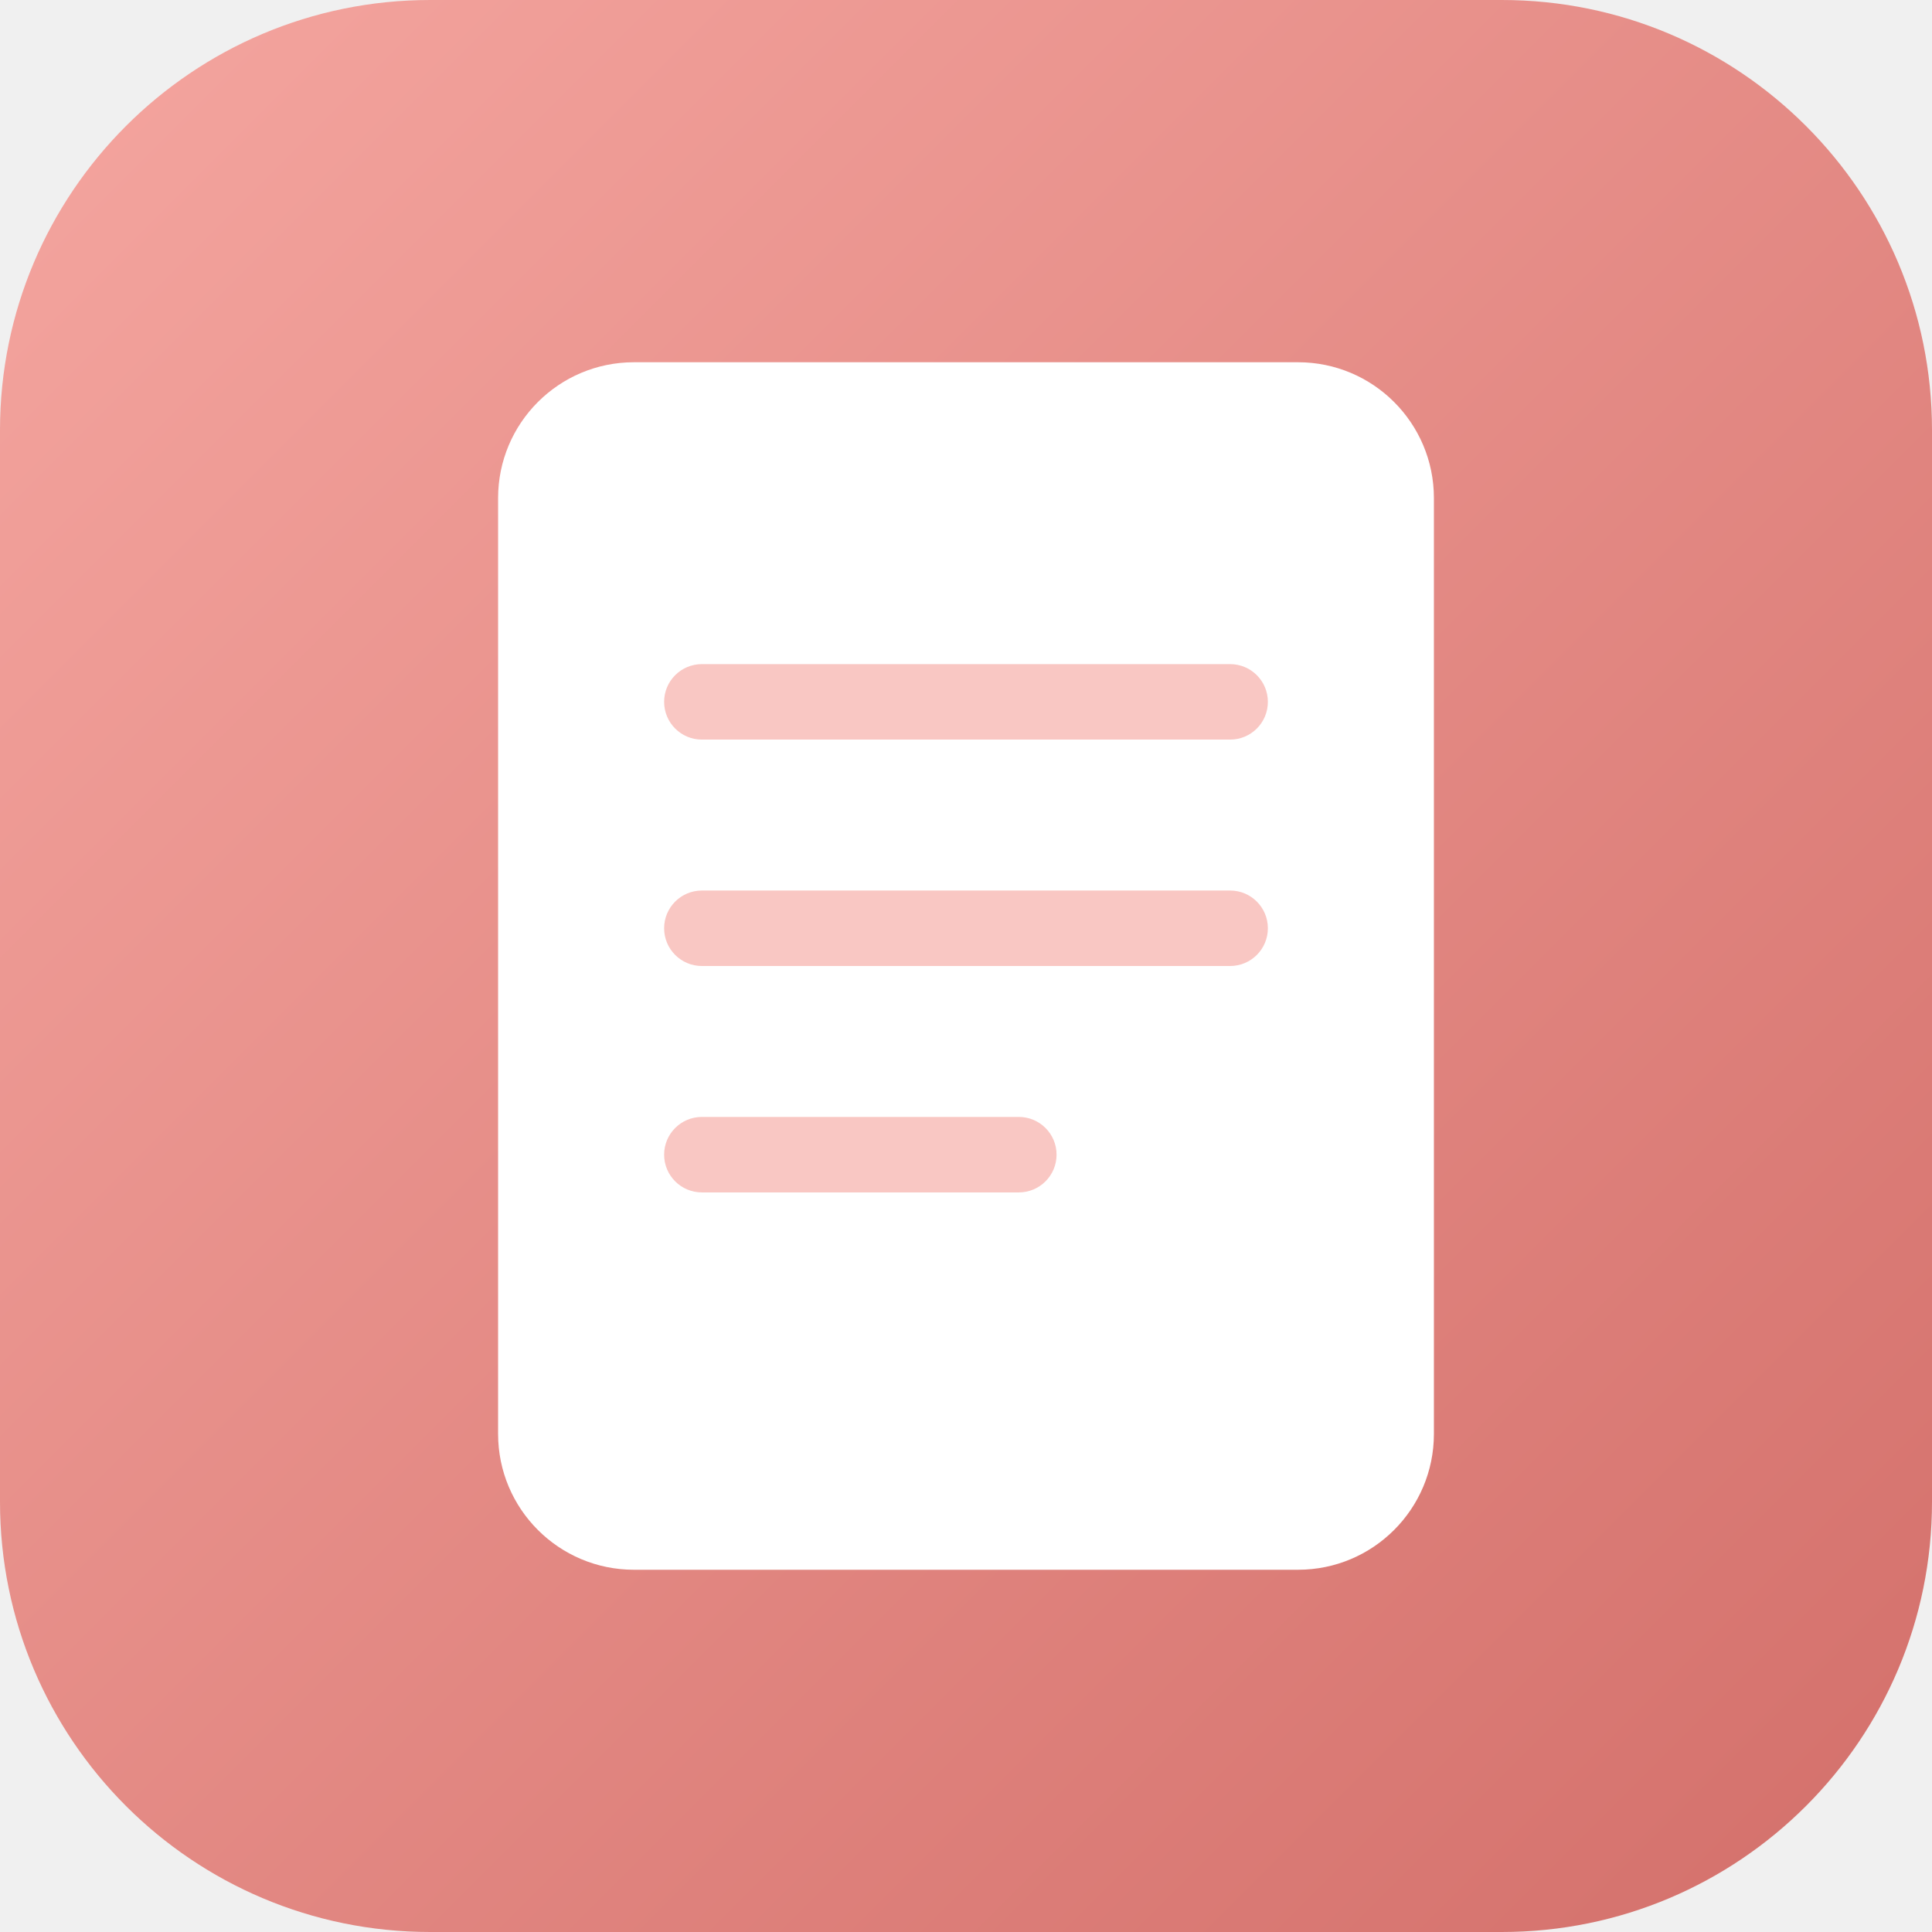
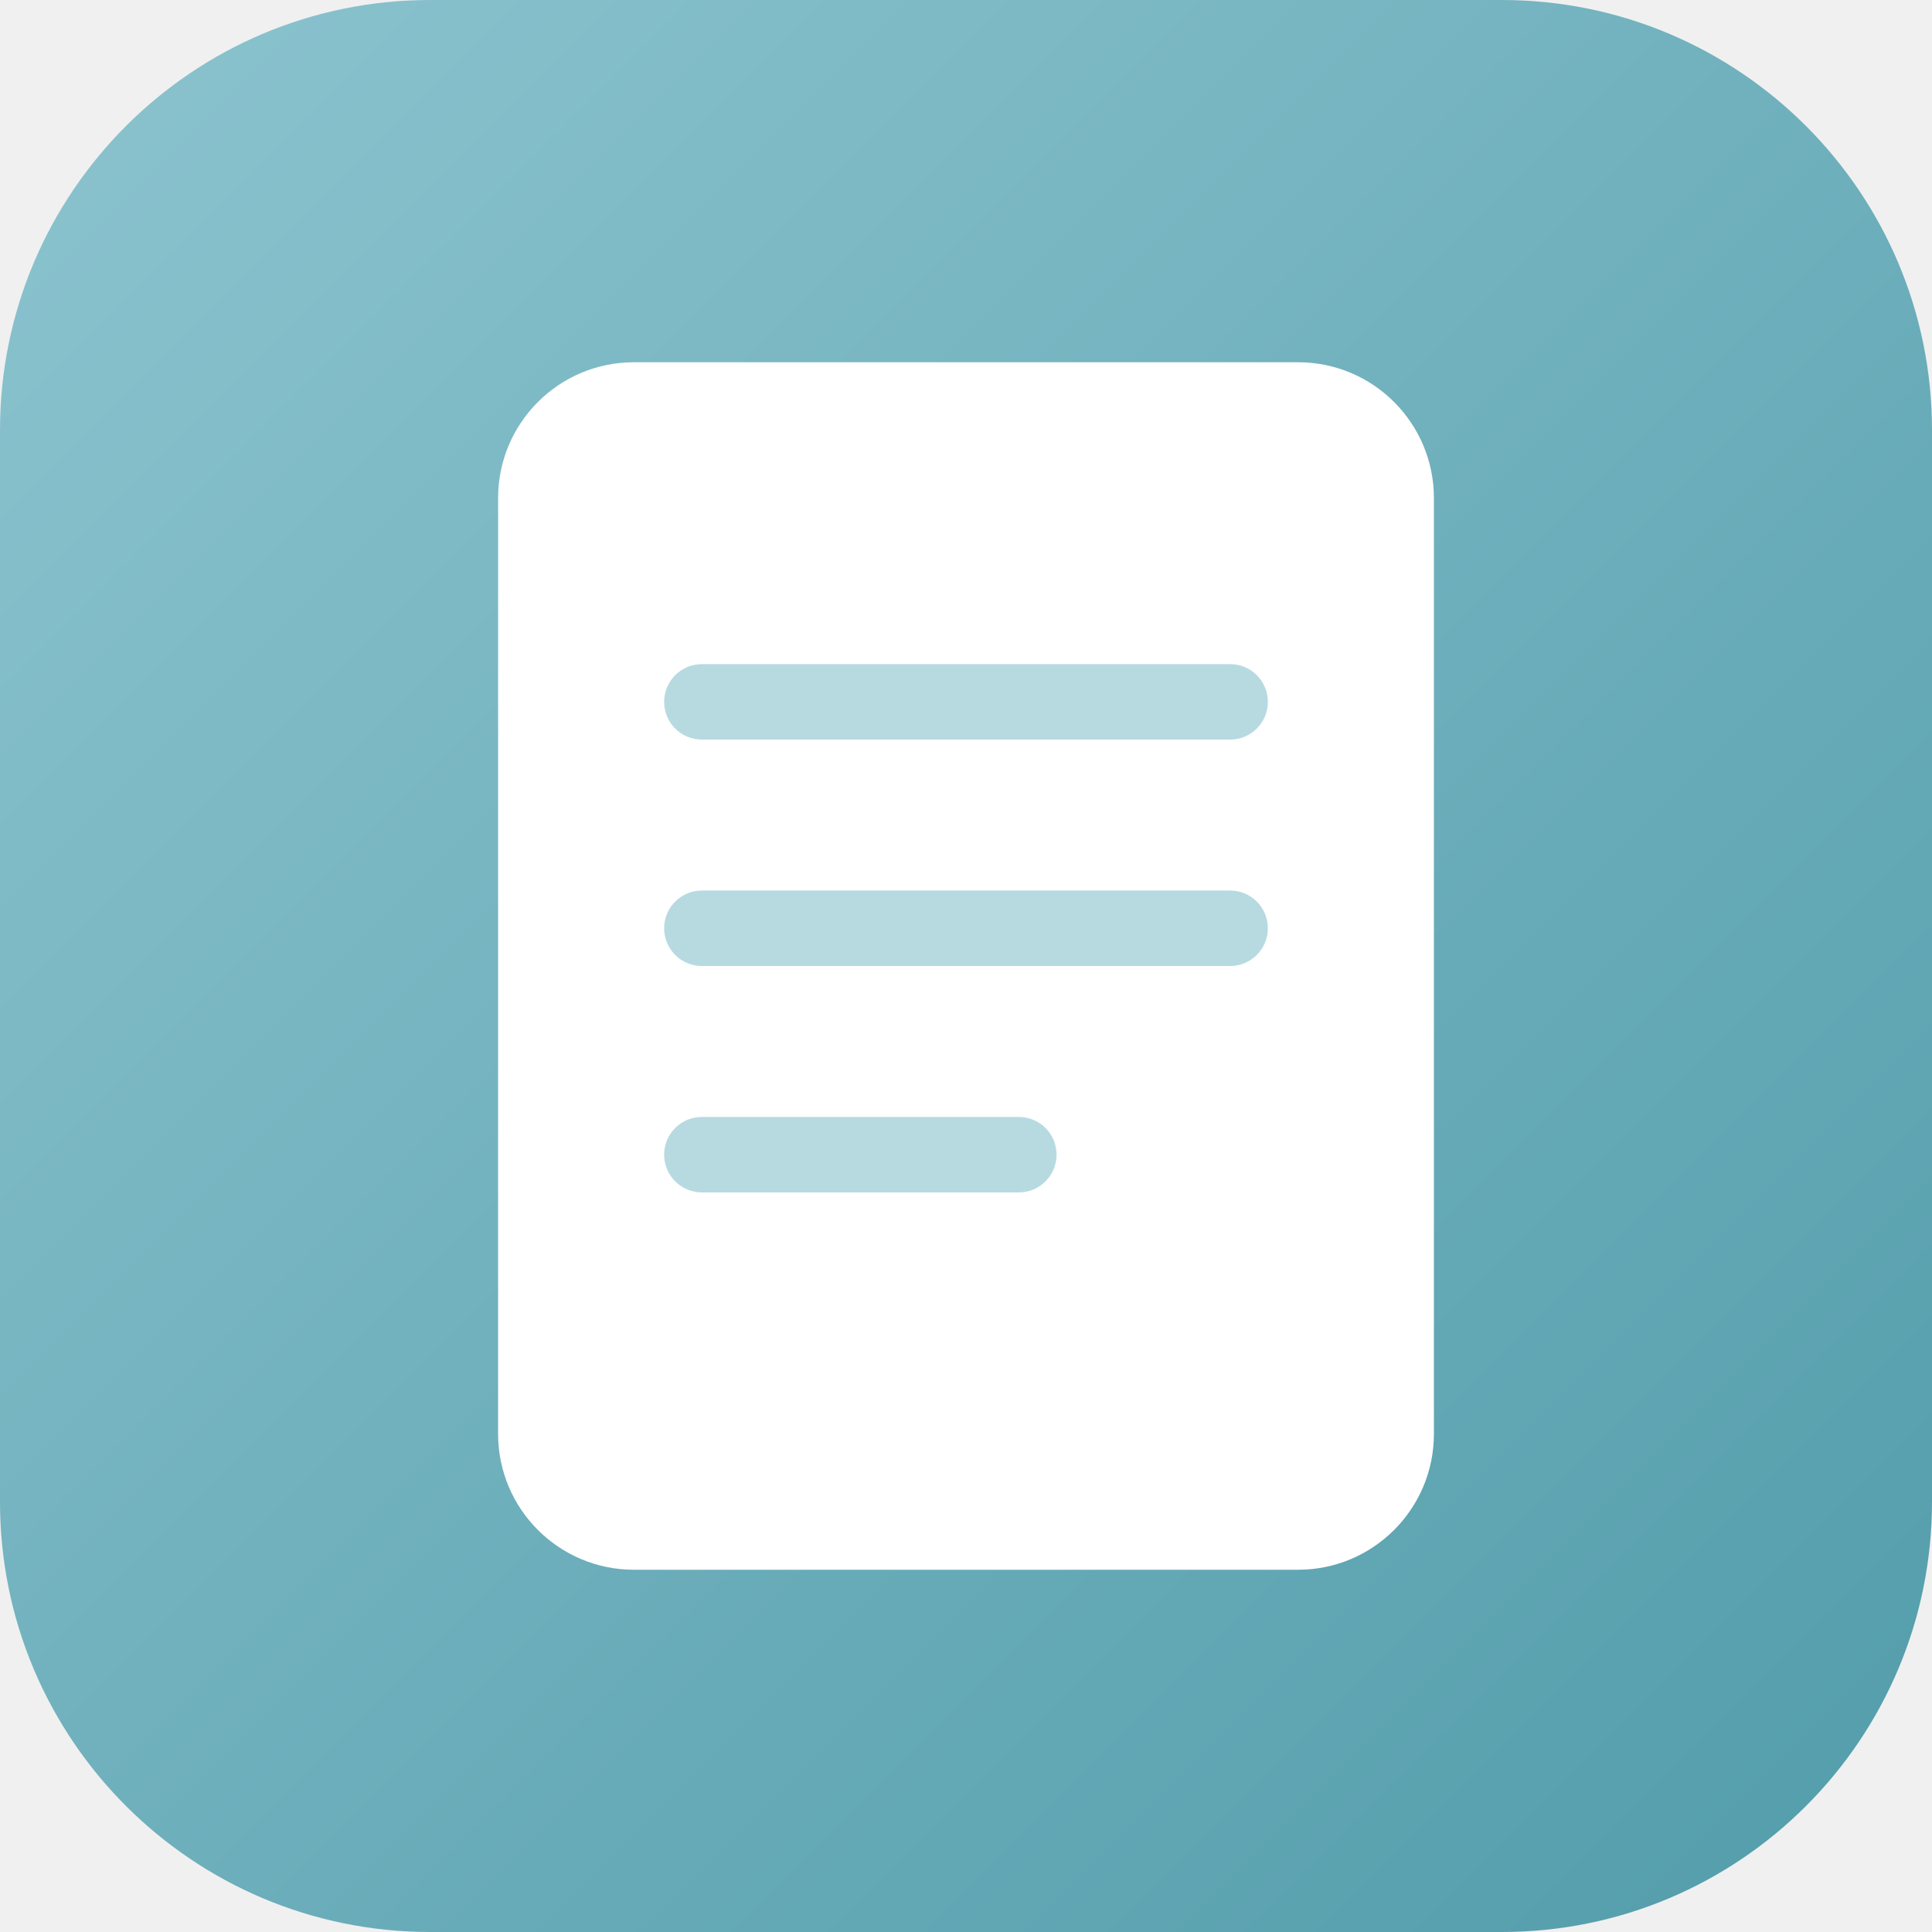
<svg xmlns="http://www.w3.org/2000/svg" viewBox="0 0 512 512" width="512" height="512">
  <defs>
    <linearGradient id="bg" x1="0" y1="0" x2="1" y2="1">
-       <stop offset="0" stop-color="#f5a6a0" />
-       <stop offset="1" stop-color="#d36f6a" />
+       <stop offset="0" stop-color="#8cc4cf" />
+       <stop offset="1" stop-color="#529caa" />
    </linearGradient>
  </defs>
  <rect width="512" height="512" rx="114" fill="url(#bg)" />
  <g>
    <rect x="132" y="96" width="248" height="320" rx="36" fill="#ffffff" />
-     <g fill="#f9c7c3">
+     <g fill="#b7dae1">
      <rect x="176" y="176" width="160" height="20" rx="10" />
      <rect x="176" y="236" width="160" height="20" rx="10" />
      <rect x="176" y="296" width="104" height="20" rx="10" />
    </g>
  </g>
</svg>
